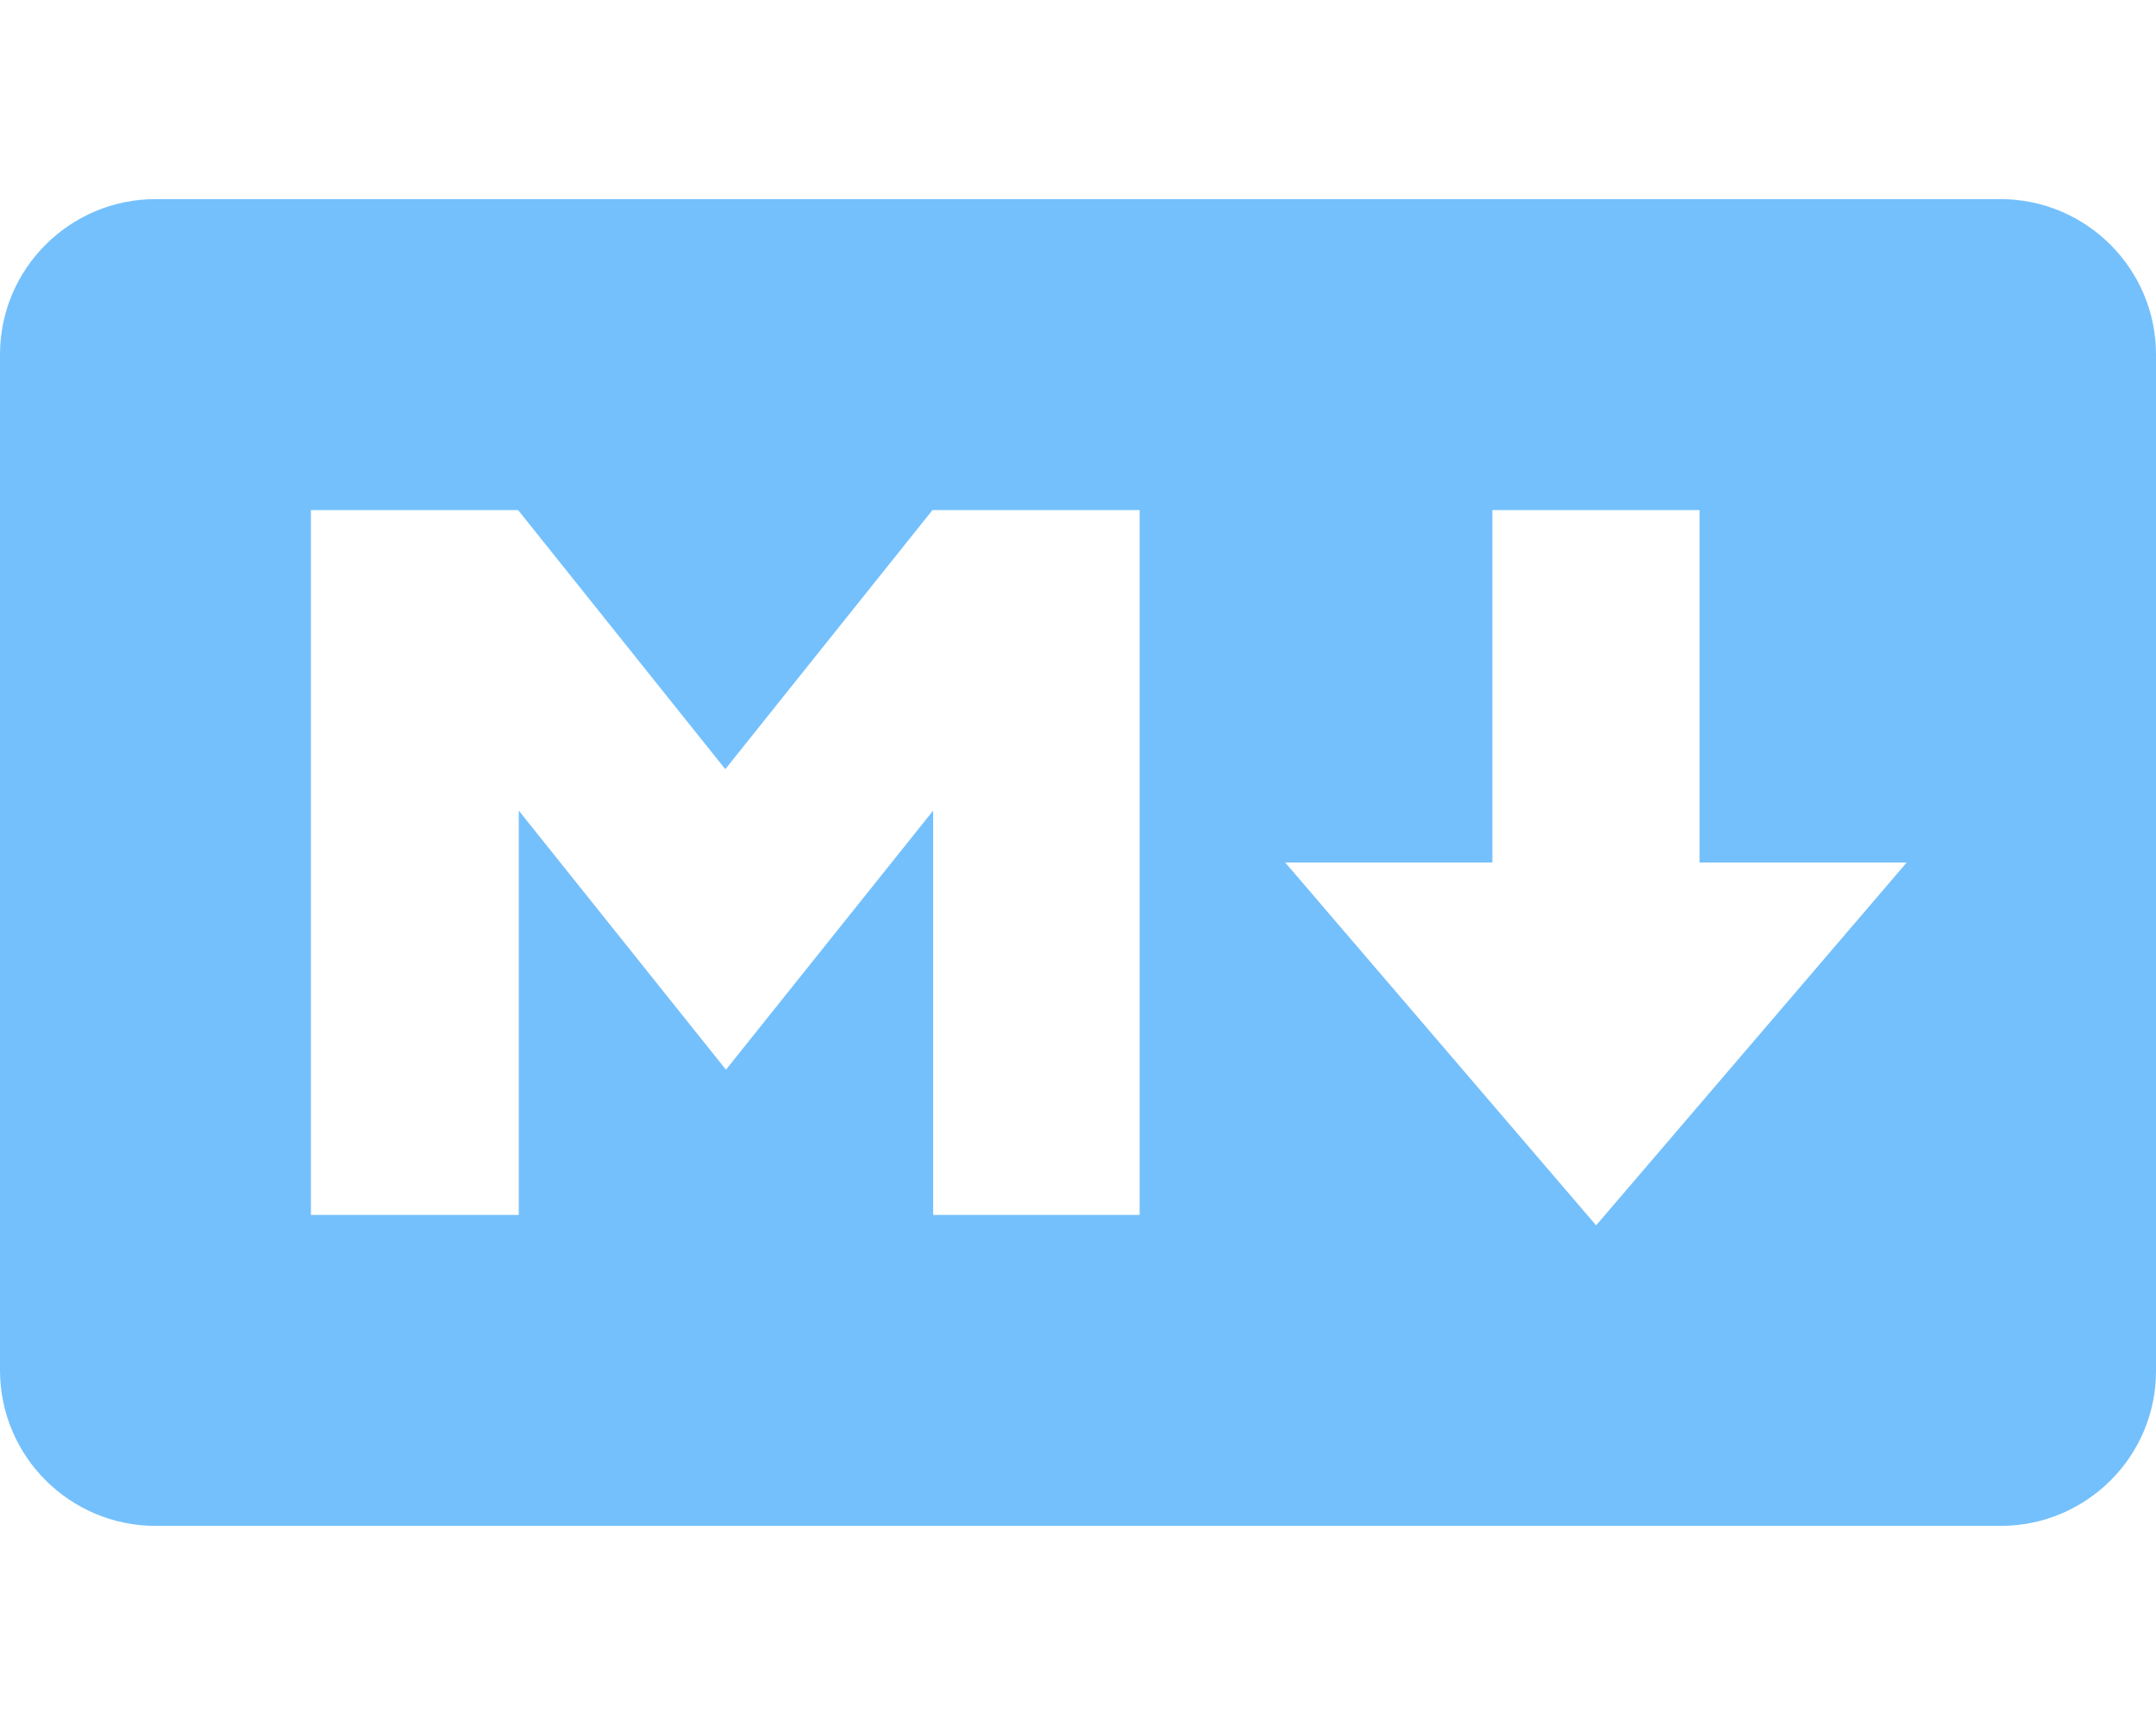
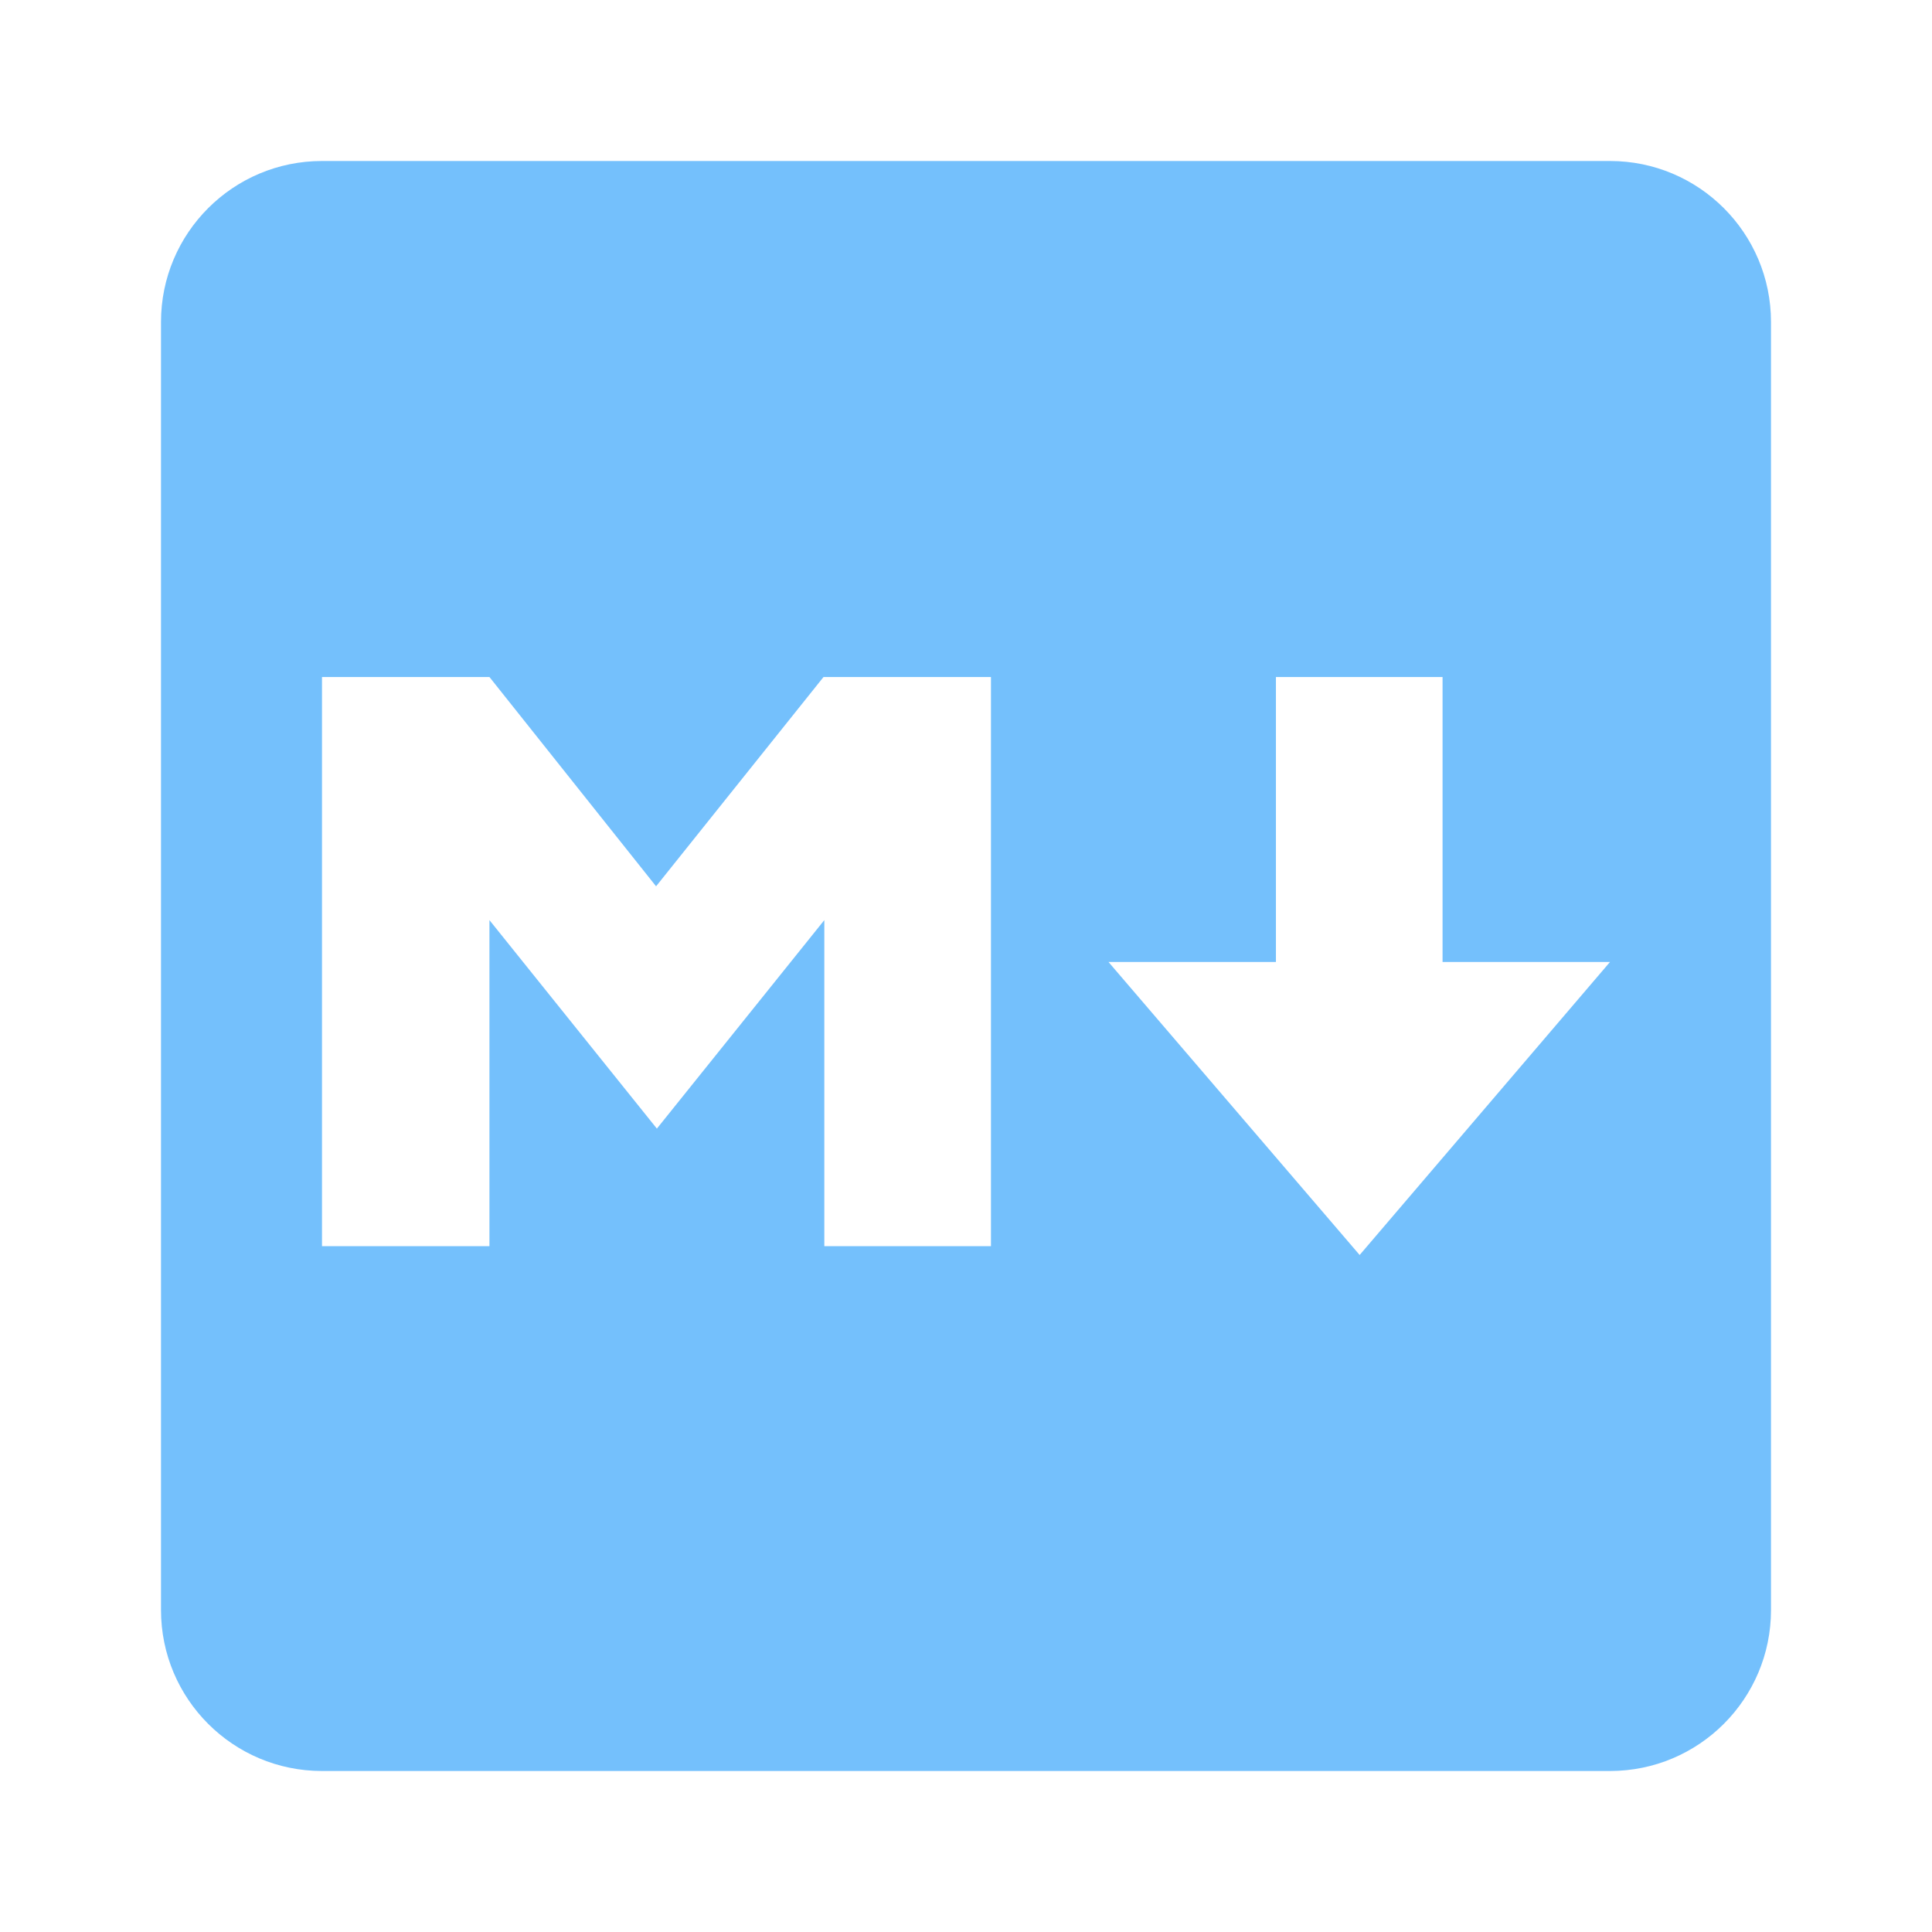
- <svg xmlns="http://www.w3.org/2000/svg" viewBox="0 0 640 512">
-   <path fill="rgb(116, 192, 252)" d="M593.8 59.1l-547.6 0C20.7 59.1 0 79.8 0 105.2L0 406.7c0 25.5 20.7 46.2 46.2 46.2l547.7 0c25.5 0 46.2-20.7 46.1-46.1l0-301.6c0-25.4-20.7-46.1-46.2-46.1zM338.5 360.6l-61.5 0 0-120-61.5 76.9-61.5-76.9 0 120-61.7 0 0-209.2 61.5 0 61.5 76.9 61.5-76.9 61.5 0 0 209.2 .2 0zm135.3 3.1l-92.3-107.7 61.5 0 0-104.6 61.5 0 0 104.6 61.5 0-92.2 107.7z" />
+ <svg xmlns="http://www.w3.org/2000/svg" viewBox="0 0 24 24">
+   <path fill="rgb(116, 192, 252)" d="M20 2H4a2 2 0 0 0-2 2v16a2 2 0 0 0 2 2h16a2 2 0 0 0 2-2V4a2 2 0 0 0-2-2zM12.32 15.48L10.24 15.48 10.24 11.43 8.16 14.02 6.08 11.43 6.08 15.48 4.00 15.48 4.00 8.41 6.08 8.41 8.15 11.01 10.23 8.41 12.31 8.41 12.31 15.48zM16.89 15.59L13.77 11.95 15.85 11.95 15.85 8.41 17.92 8.41 17.92 11.95 20.00 11.95z" />
</svg>
